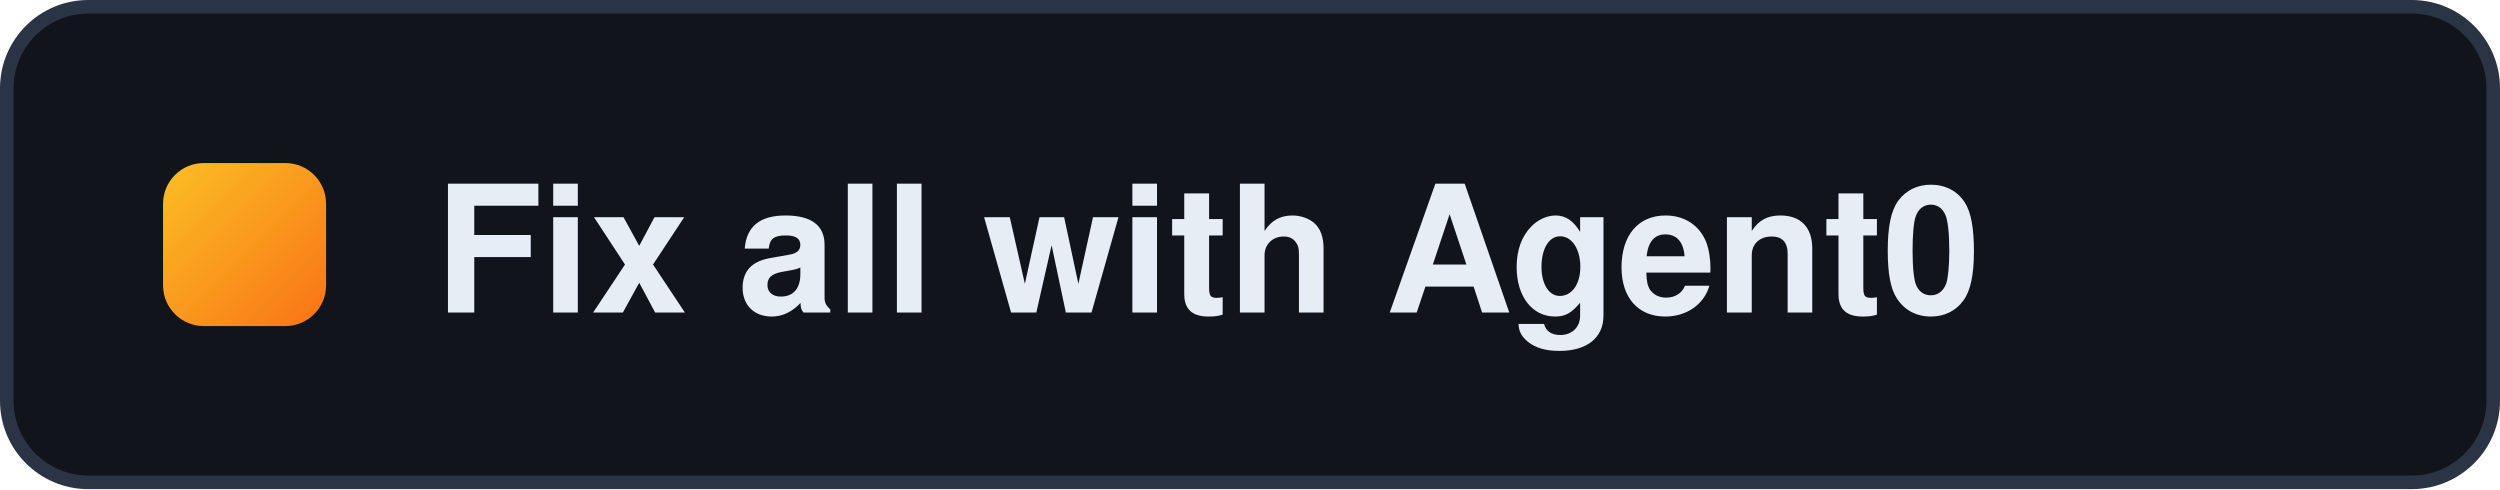
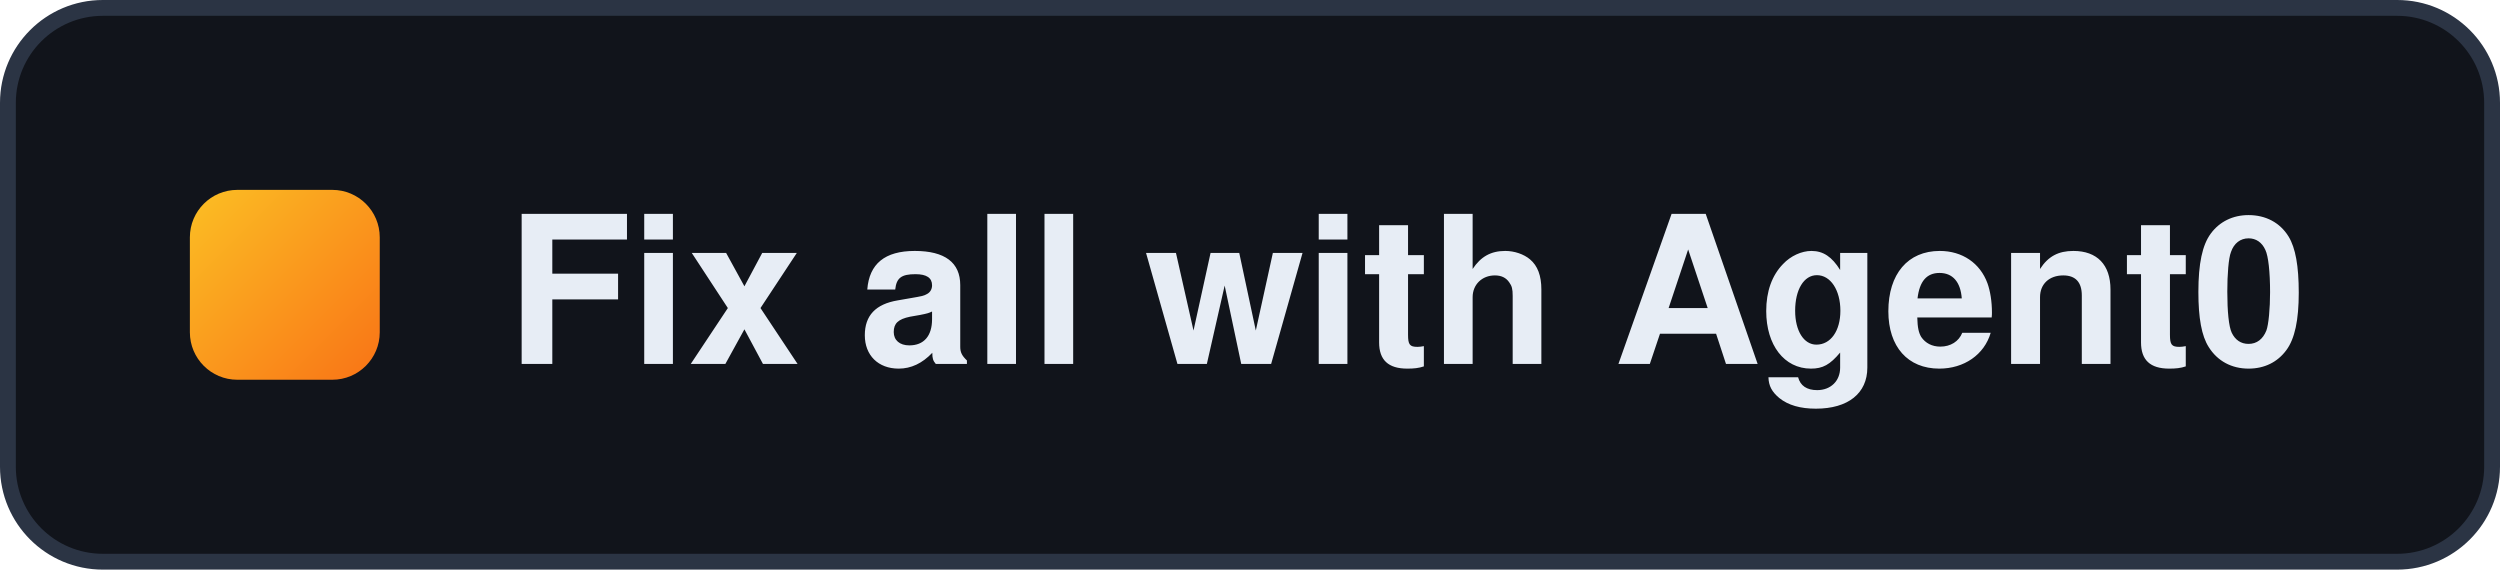
- <svg xmlns="http://www.w3.org/2000/svg" width="184" height="36" role="img" aria-label="Fix all with Agent0">
+ <svg xmlns="http://www.w3.org/2000/svg" width="158" height="36" role="img" aria-label="Fix all with Agent0">
  <defs>
    <linearGradient id="g" x1="0" y1="0" x2="1" y2="1">
      <stop offset="0" stop-color="#fbbf24" />
      <stop offset="1" stop-color="#f97316" />
    </linearGradient>
  </defs>
-   <rect x="0.5" y="0.5" width="183" height="35" rx="6" fill="#11141b" stroke="#2b3444" />
+   <rect x="0.5" y="0.5" width="157" height="35" rx="6" fill="#11141b" stroke="#2b3444" />
  <rect x="12" y="12" width="12" height="12" rx="3" fill="url(#g)" />
-   <text x="32" y="23" font-family="-apple-system,BlinkMacSystemFont,Segoe UI,Helvetica,Arial,sans-serif" font-size="13" font-weight="600" fill="#e7edf5">Fix all with Agent0</text>
+   <text x="32" y="23" textLength="114" lengthAdjust="spacingAndGlyphs" font-family="-apple-system,BlinkMacSystemFont,Segoe UI,Helvetica,Arial,sans-serif" font-size="13" font-weight="600" fill="#e7edf5">Fix all with Agent0</text>
</svg>
